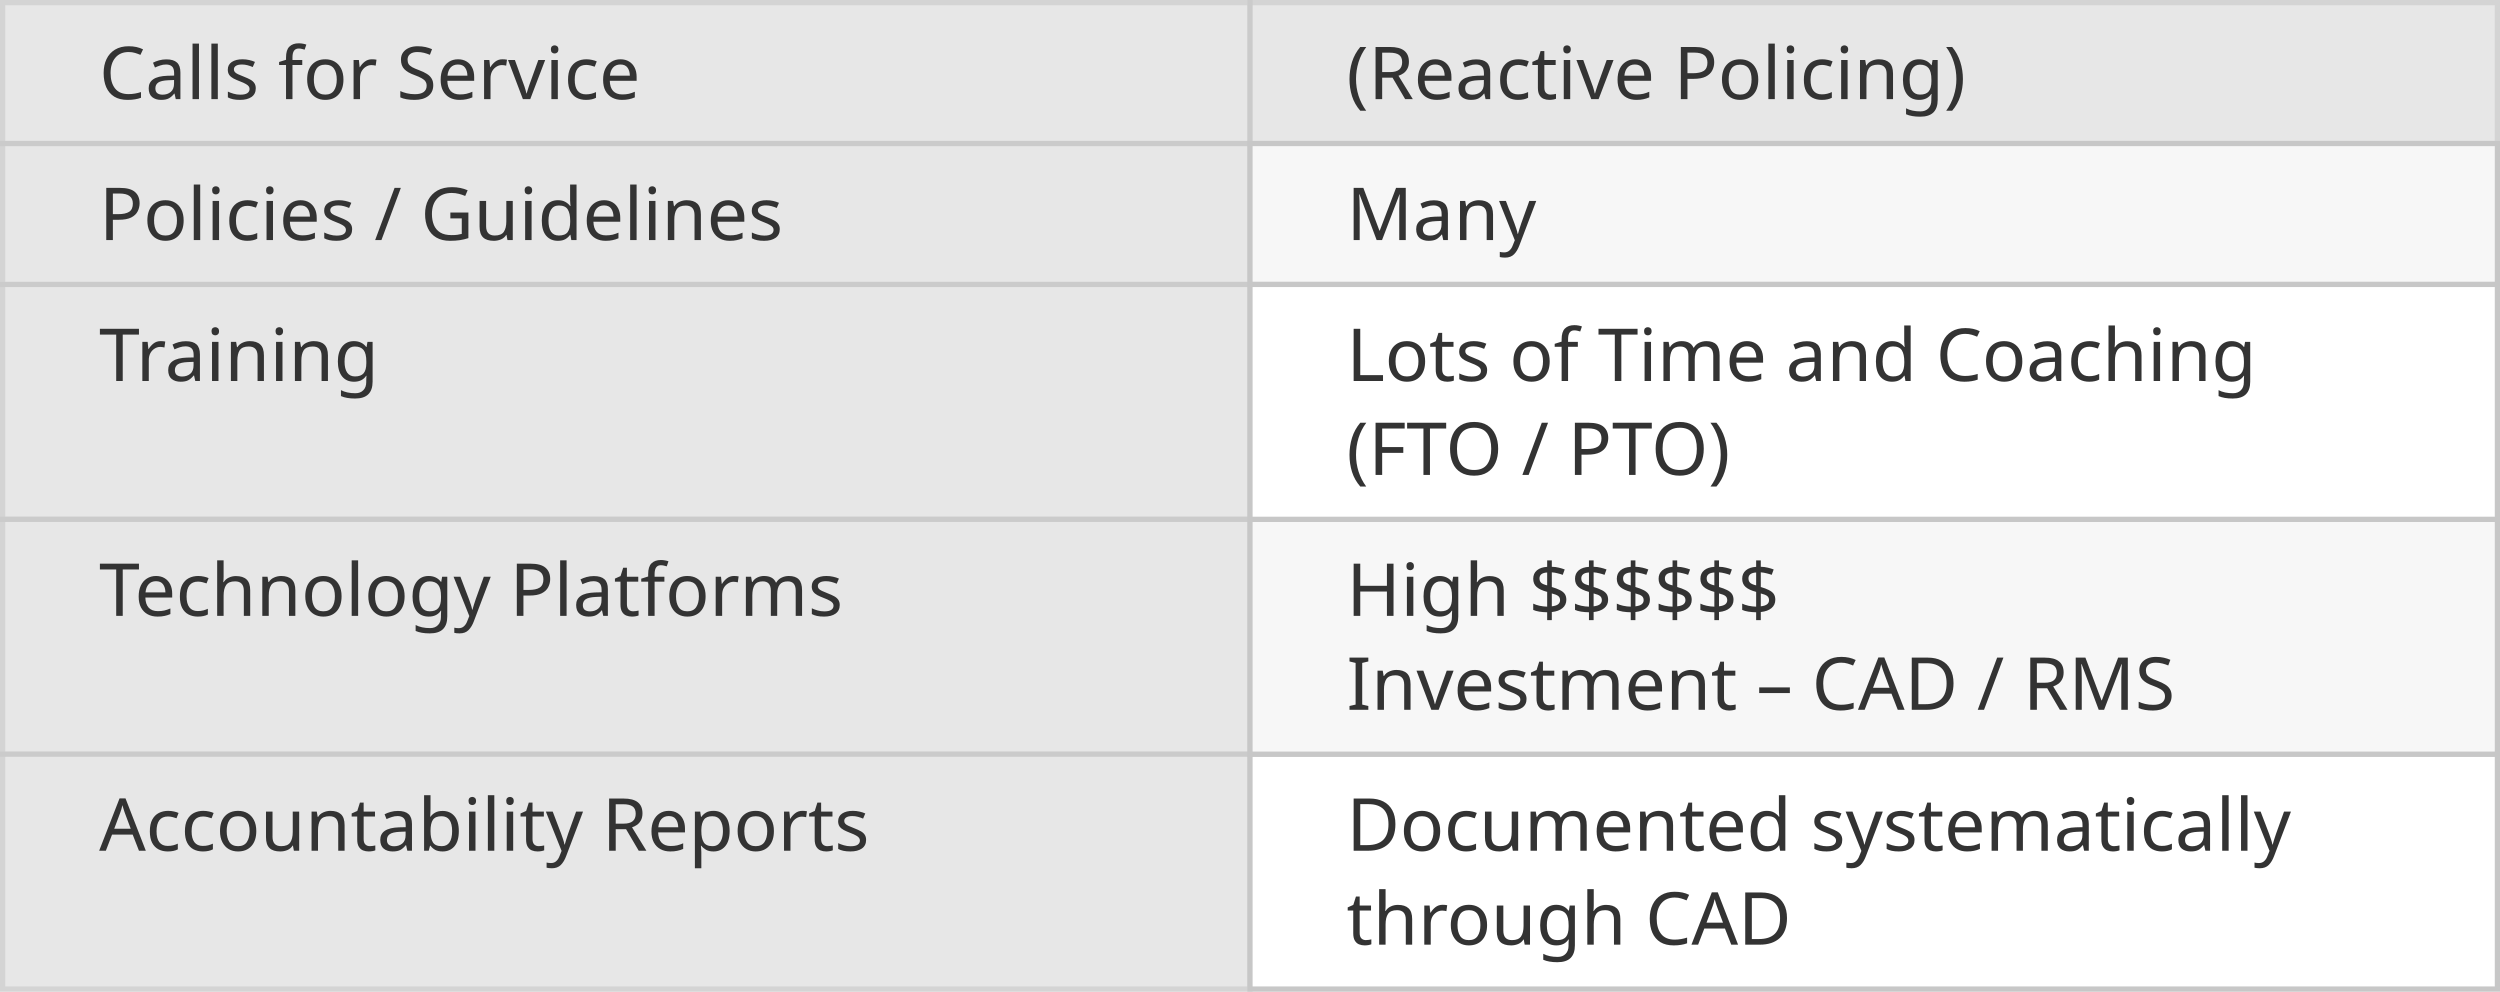
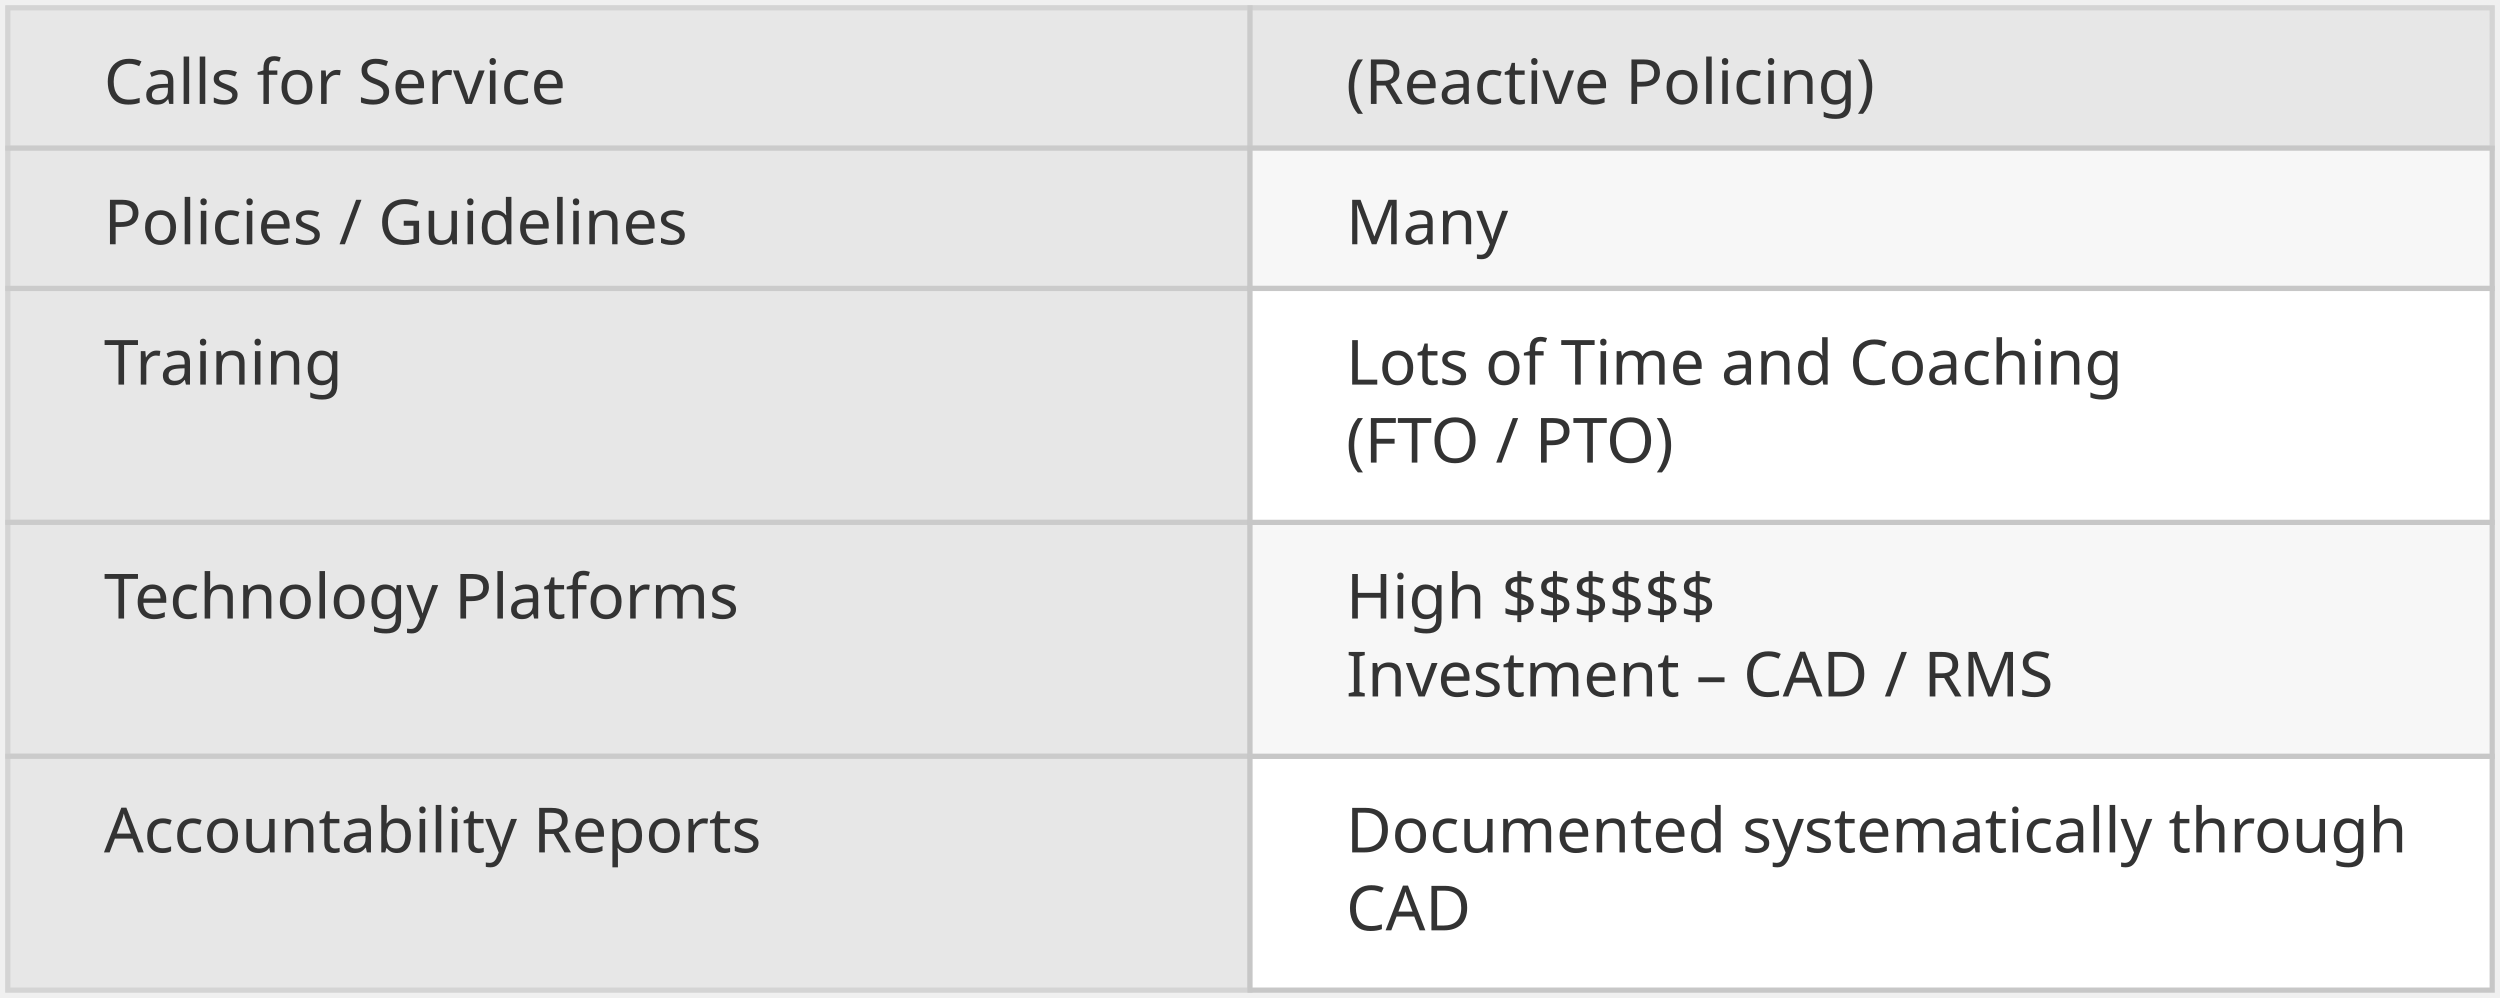
- <svg xmlns="http://www.w3.org/2000/svg" width="479px" height="190px" viewBox="0 0 479 190" version="1.1">
+ <svg xmlns="http://www.w3.org/2000/svg" width="481px" height="192px" viewBox="0 0 481 192" version="1.1">
  <defs />
-   <g id="Page-1" stroke="none" stroke-width="1" fill="none" fill-rule="evenodd">
-     <g id="A4" transform="translate(-1, -1)">
-       <g id="table1" transform="translate(1, 1)">
-         <rect id="Rectangle-2" stroke="#C7C7C7" fill="#E2E2E2" opacity="0.7" x="0.5" y="0.5" width="239" height="27" />
-         <rect id="Rectangle-2-Copy-2" stroke="#C7C7C7" fill="#E2E2E2" opacity="0.7" x="0.5" y="27.5" width="239" height="27" />
-         <rect id="Rectangle-2-Copy-3" stroke="#C7C7C7" fill="#E2E2E2" opacity="0.7" x="0.5" y="54.5" width="239" height="45" />
-         <rect id="Rectangle-2-Copy-4" stroke="#C7C7C7" fill="#E2E2E2" opacity="0.7" x="0.5" y="99.5" width="239" height="45" />
-         <rect id="Rectangle-2-Copy-5" stroke="#C7C7C7" fill="#E2E2E2" opacity="0.7" x="0.5" y="144.5" width="239" height="45" />
-         <rect id="Rectangle-2-Copy" stroke="#C7C7C7" fill="#E2E2E2" opacity="0.7" x="239.5" y="0.5" width="239" height="27" />
-         <rect id="Rectangle-2-Copy-6" stroke="#C7C7C7" fill="#F7F7F7" x="239.5" y="27.5" width="239" height="27" />
-         <rect id="Rectangle-2-Copy-9" stroke="#C7C7C7" fill="#FFFFFF" x="239.5" y="144.5" width="239" height="45" />
-         <rect id="Rectangle-2-Copy-8" stroke="#C7C7C7" fill="#F7F7F7" x="239.5" y="99.5" width="239" height="45" />
-         <rect id="Rectangle-2-Copy-7" stroke="#C7C7C7" fill="#FFFFFF" x="239.5" y="54.5" width="239" height="45" />
-         <text id="Calls-for-Service" font-family="SourceSansPro-Semibold, Source Sans Pro" font-size="14" font-weight="500" fill="#333333">
-           <tspan x="19" y="19">Calls for Service</tspan>
-         </text>
-         <text id="Policies-/-Guideline" font-family="SourceSansPro-Semibold, Source Sans Pro" font-size="14" font-weight="500" fill="#333333">
-           <tspan x="19" y="46">Policies / Guidelines</tspan>
-         </text>
-         <text id="Training" font-family="SourceSansPro-Semibold, Source Sans Pro" font-size="14" font-weight="500" fill="#333333">
-           <tspan x="19" y="73">Training</tspan>
-         </text>
-         <text id="Technology-Platforms" font-family="SourceSansPro-Semibold, Source Sans Pro" font-size="14" font-weight="500" fill="#333333">
-           <tspan x="19" y="118">Technology Platforms</tspan>
-         </text>
-         <text id="Accountability-Repor" font-family="SourceSansPro-Semibold, Source Sans Pro" font-size="14" font-weight="500" fill="#333333">
-           <tspan x="19" y="163">Accountability Reports</tspan>
-           <tspan x="19" y="181" />
-         </text>
-         <text id="(Reactive-Policing)" font-family="SourceSansPro-Semibold, Source Sans Pro" font-size="14" font-weight="500" fill="#333333">
-           <tspan x="258" y="19">(Reactive Policing)</tspan>
-         </text>
-         <text id="Many" font-family="SourceSansPro-Regular, Source Sans Pro" font-size="14" font-weight="normal" fill="#333333">
-           <tspan x="258" y="46">Many</tspan>
-         </text>
-         <text id="Documented-systemati" font-family="SourceSansPro-Regular, Source Sans Pro" font-size="14" font-weight="normal" fill="#333333">
-           <tspan x="258" y="163">Documented systematically </tspan>
-           <tspan x="258" y="181">through CAD</tspan>
-         </text>
-         <text id="High-$$$$$$-Investme" font-family="SourceSansPro-Regular, Source Sans Pro" font-size="14" font-weight="normal" fill="#333333">
-           <tspan x="258" y="118">High $$$$$$</tspan>
-           <tspan x="258" y="136">Investment – CAD / RMS</tspan>
-         </text>
-         <text id="Lots-of-Time-and-Coa" font-family="SourceSansPro-Regular, Source Sans Pro" font-size="14" font-weight="normal" fill="#333333">
-           <tspan x="258" y="73">Lots of Time and Coaching</tspan>
-           <tspan x="258" y="91">(FTO / PTO)</tspan>
-         </text>
-       </g>
+   <g id="A4" stroke="none" stroke-width="1" fill="none" fill-rule="evenodd">
+     <g id="table1" transform="translate(1, 1)">
+       <rect id="Rectangle-2" stroke="#C7C7C7" fill="#E2E2E2" opacity="0.7" x="0.5" y="0.5" width="239" height="27" />
+       <rect id="Rectangle-2-Copy-2" stroke="#C7C7C7" fill="#E2E2E2" opacity="0.7" x="0.5" y="27.5" width="239" height="27" />
+       <rect id="Rectangle-2-Copy-3" stroke="#C7C7C7" fill="#E2E2E2" opacity="0.7" x="0.5" y="54.5" width="239" height="45" />
+       <rect id="Rectangle-2-Copy-4" stroke="#C7C7C7" fill="#E2E2E2" opacity="0.7" x="0.5" y="99.5" width="239" height="45" />
+       <rect id="Rectangle-2-Copy-5" stroke="#C7C7C7" fill="#E2E2E2" opacity="0.7" x="0.5" y="144.5" width="239" height="45" />
+       <rect id="Rectangle-2-Copy" stroke="#C7C7C7" fill="#E2E2E2" opacity="0.7" x="239.5" y="0.5" width="239" height="27" />
+       <rect id="Rectangle-2-Copy-6" stroke="#C7C7C7" fill="#F7F7F7" x="239.5" y="27.5" width="239" height="27" />
+       <rect id="Rectangle-2-Copy-9" stroke="#C7C7C7" fill="#FFFFFF" x="239.5" y="144.5" width="239" height="45" />
+       <rect id="Rectangle-2-Copy-8" stroke="#C7C7C7" fill="#F7F7F7" x="239.5" y="99.5" width="239" height="45" />
+       <rect id="Rectangle-2-Copy-7" stroke="#C7C7C7" fill="#FFFFFF" x="239.5" y="54.5" width="239" height="45" />
+       <text id="Calls-for-Service" font-family="SourceSansPro-Semibold, Source Sans Pro" font-size="12" font-weight="500" fill="#333333">
+         <tspan x="19" y="19">Calls for Service</tspan>
+       </text>
+       <text id="Policies-/-Guideline" font-family="SourceSansPro-Semibold, Source Sans Pro" font-size="12" font-weight="500" fill="#333333">
+         <tspan x="19" y="46">Policies / Guidelines</tspan>
+       </text>
+       <text id="Training" font-family="SourceSansPro-Semibold, Source Sans Pro" font-size="12" font-weight="500" fill="#333333">
+         <tspan x="19" y="73">Training</tspan>
+       </text>
+       <text id="Technology-Platforms" font-family="SourceSansPro-Semibold, Source Sans Pro" font-size="12" font-weight="500" fill="#333333">
+         <tspan x="19" y="118">Technology Platforms</tspan>
+       </text>
+       <text id="Accountability-Repor" font-family="SourceSansPro-Semibold, Source Sans Pro" font-size="12" font-weight="500" fill="#333333">
+         <tspan x="19" y="163">Accountability Reports</tspan>
+         <tspan x="19" y="178" />
+       </text>
+       <text id="(Reactive-Policing)" font-family="SourceSansPro-Semibold, Source Sans Pro" font-size="12" font-weight="500" fill="#333333">
+         <tspan x="258" y="19">(Reactive Policing)</tspan>
+       </text>
+       <text id="Many" font-family="SourceSansPro-Regular, Source Sans Pro" font-size="12" font-weight="normal" fill="#333333">
+         <tspan x="258" y="46">Many</tspan>
+       </text>
+       <text id="Documented-systemati" font-family="SourceSansPro-Regular, Source Sans Pro" font-size="12" font-weight="normal" fill="#333333">
+         <tspan x="258" y="163">Documented systematically through </tspan>
+         <tspan x="258" y="178">CAD</tspan>
+       </text>
+       <text id="High-$$$$$$-Investme" font-family="SourceSansPro-Regular, Source Sans Pro" font-size="12" font-weight="normal" fill="#333333">
+         <tspan x="258" y="118">High $$$$$$</tspan>
+         <tspan x="258" y="133">Investment – CAD / RMS</tspan>
+       </text>
+       <text id="Lots-of-Time-and-Coa" font-family="SourceSansPro-Regular, Source Sans Pro" font-size="12" font-weight="normal" fill="#333333">
+         <tspan x="258" y="73">Lots of Time and Coaching</tspan>
+         <tspan x="258" y="88">(FTO / PTO)</tspan>
+       </text>
    </g>
  </g>
</svg>
